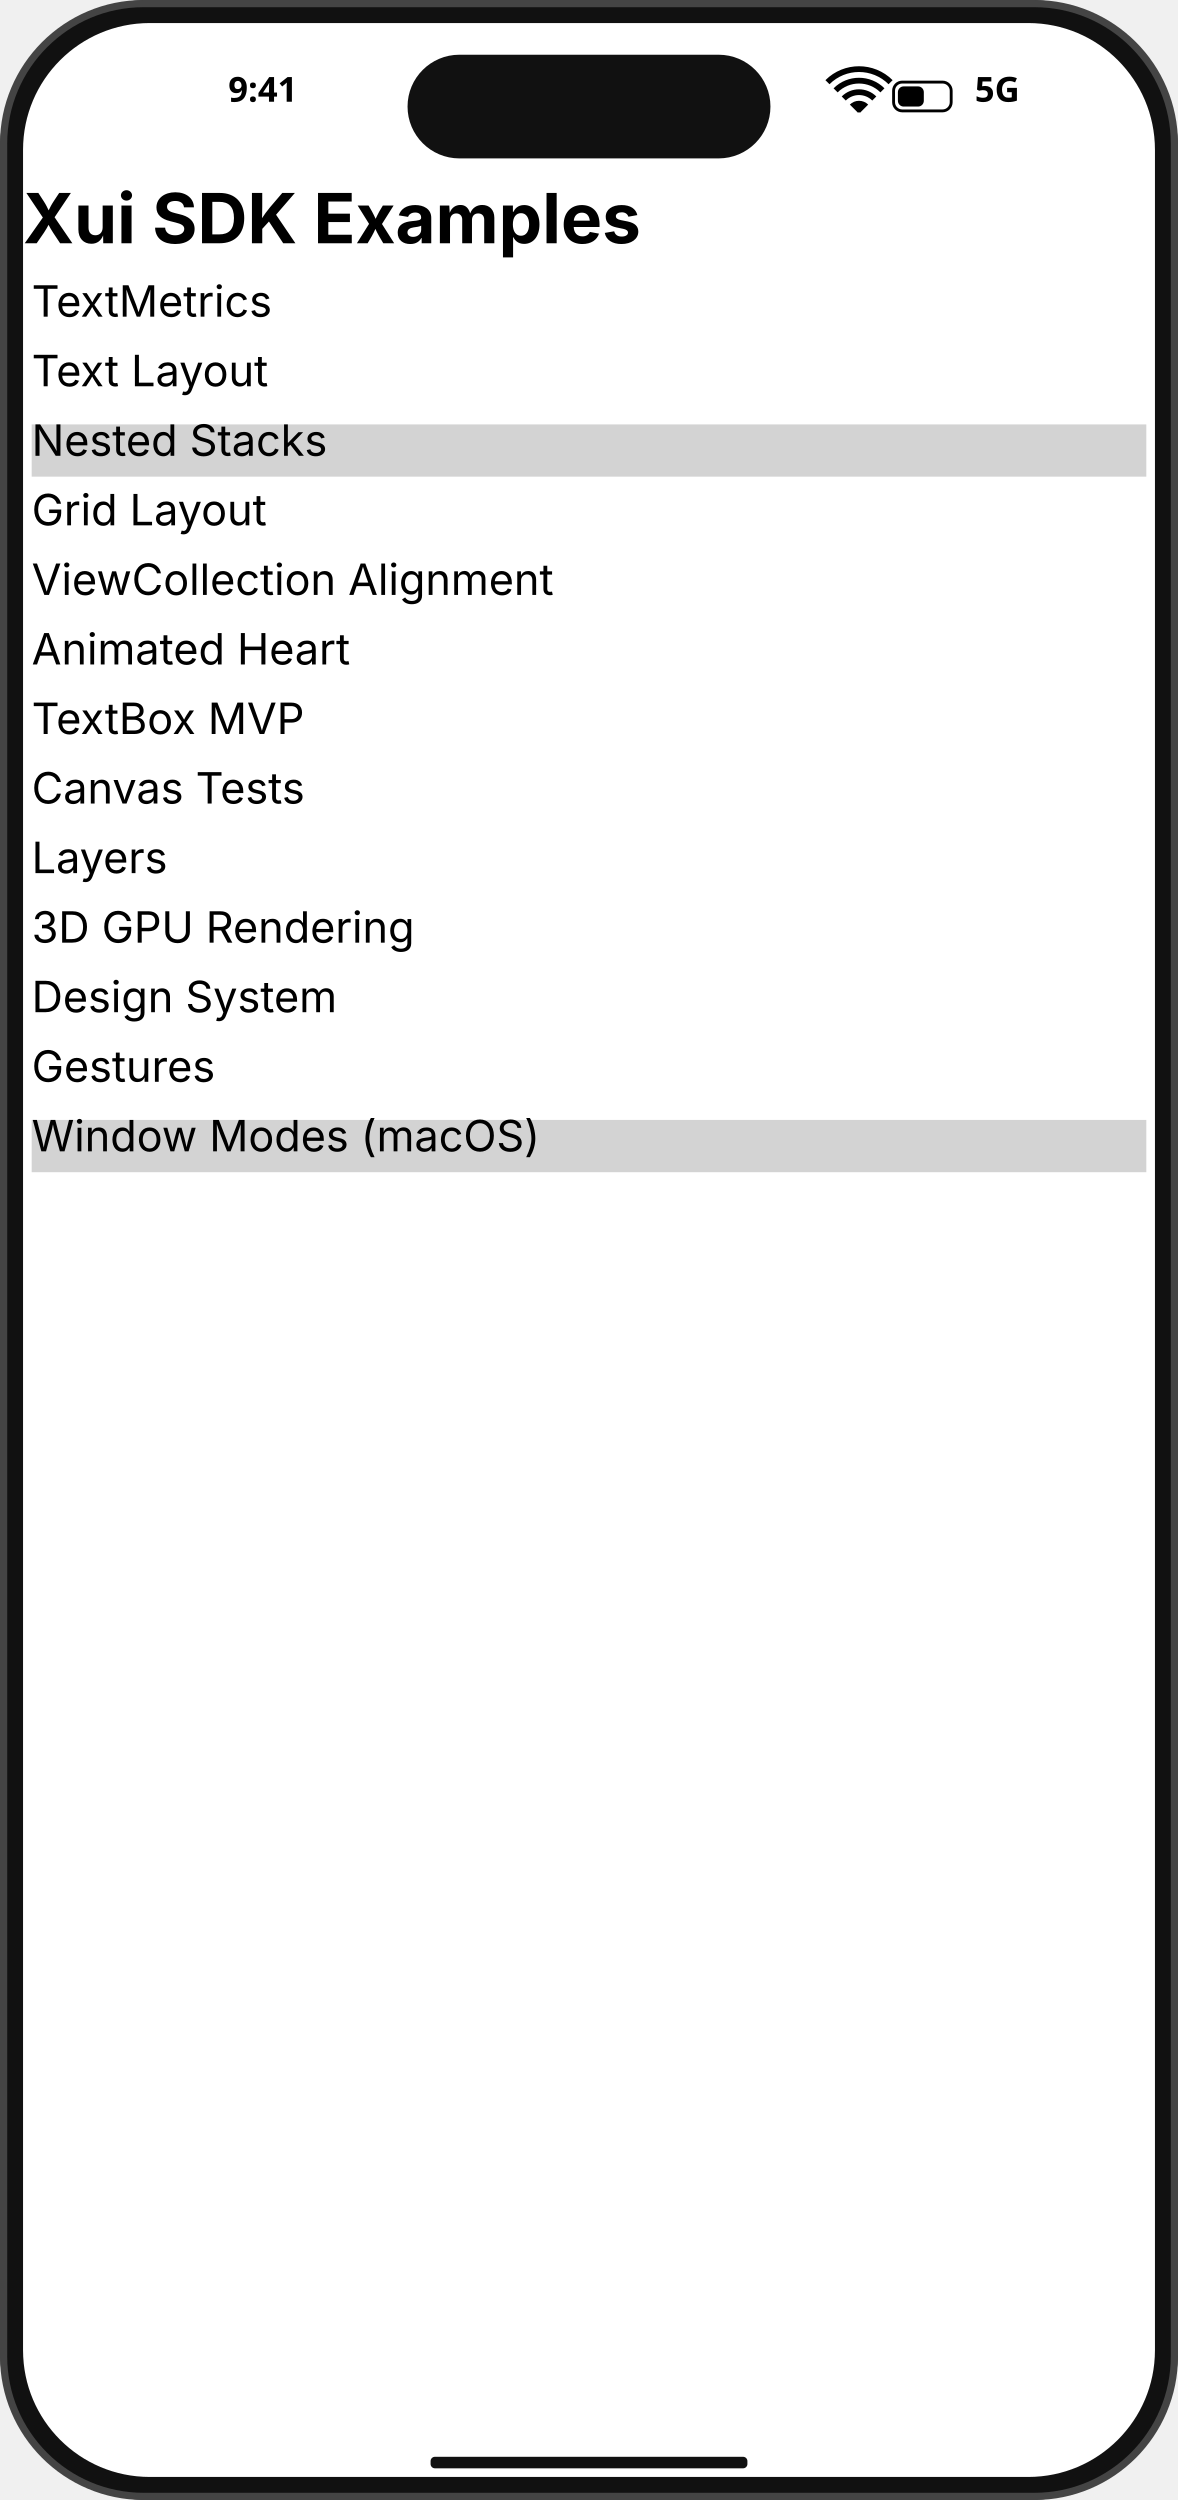
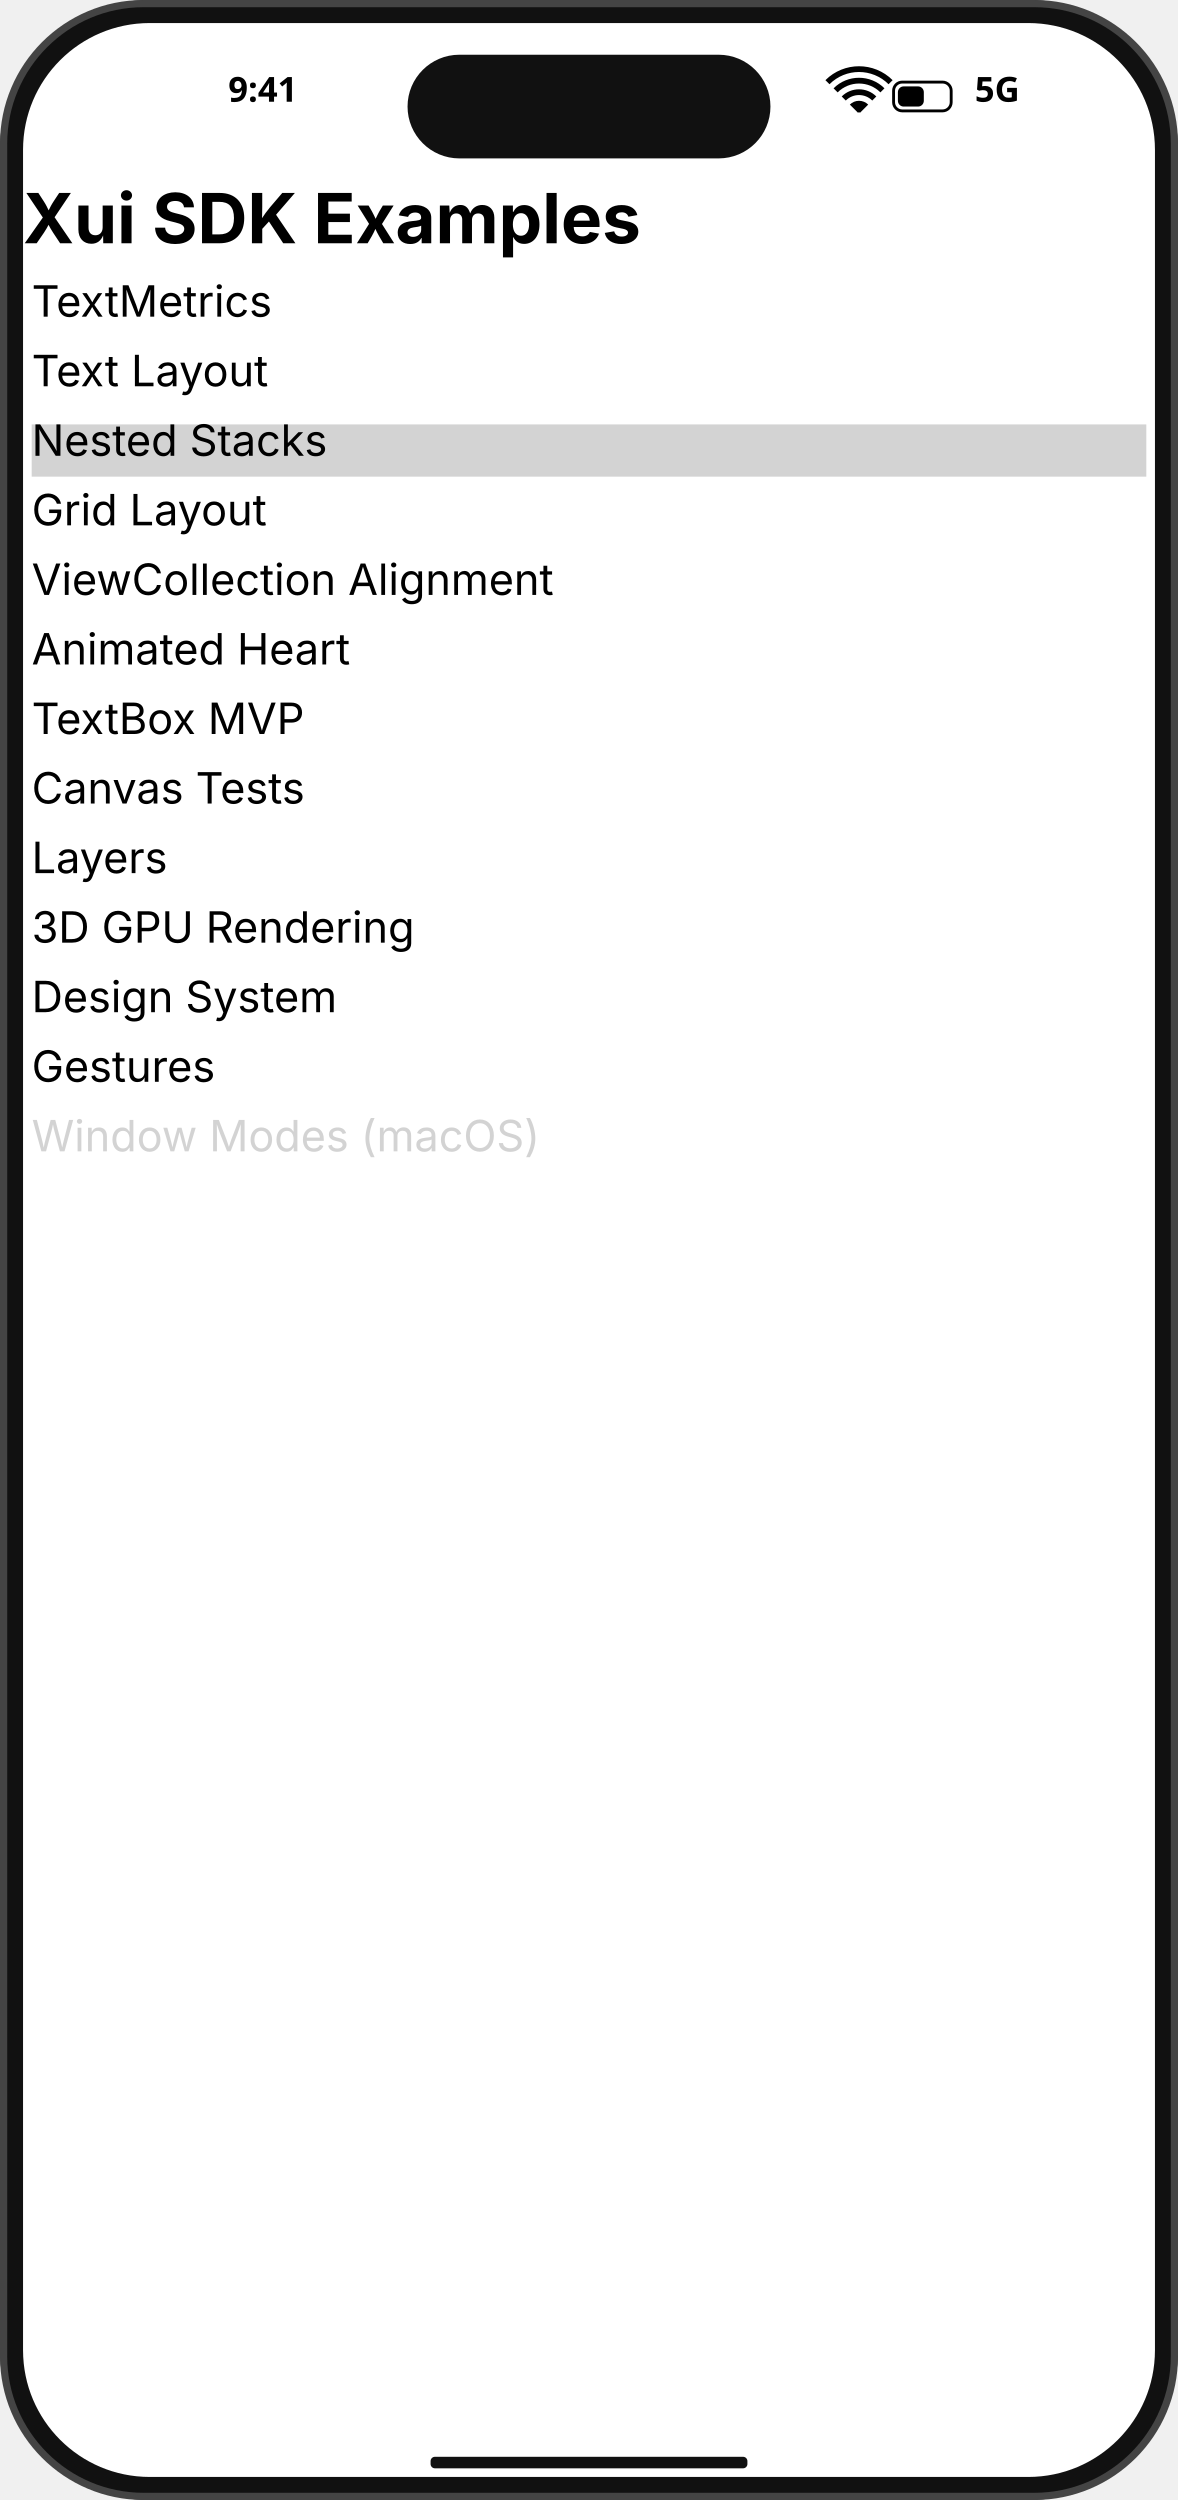
<svg xmlns="http://www.w3.org/2000/svg" width="409" height="868" viewBox="0 0 409 868">
  <defs>
    <clipPath id="clip0">
      <path d="M 52 8 H 357 A 44 44 0 0 1 401 52 V 816 A 44 44 0 0 1 357 860 H 52 A 44 44 0 0 1 8 816 V 52 A 44 44 0 0 1 52 8 Z " clip-rule="nonzero" />
    </clipPath>
  </defs>
  <g clip-path="url(#clip0)">
    <g transform="translate(8,8)">
      <rect x="0" y="0" width="393" height="852" fill="#FFFFFF" />
      <text x="0" y="59" fill="#000000" text-anchor="start" dominant-baseline="text-before-edge" font-size="24" font-family="Inter" font-weight="700" xml:space="preserve">Xui SDK Examples </text>
      <text x="3" y="91.04" fill="#000000" text-anchor="start" dominant-baseline="text-before-edge" font-size="15" font-family="Inter" xml:space="preserve">TextMetrics</text>
      <text x="3" y="115.19" fill="#000000" text-anchor="start" dominant-baseline="text-before-edge" font-size="15" font-family="Inter" xml:space="preserve">Text Layout</text>
      <rect x="3" y="139.34" width="387" height="18.15" fill="#D3D3D3" />
      <text x="3" y="139.34" fill="#000000" text-anchor="start" dominant-baseline="text-before-edge" font-size="15" font-family="Inter" xml:space="preserve">Nested Stacks</text>
      <text x="3" y="163.49" fill="#000000" text-anchor="start" dominant-baseline="text-before-edge" font-size="15" font-family="Inter" xml:space="preserve">Grid Layout</text>
      <text x="3" y="187.64" fill="#000000" text-anchor="start" dominant-baseline="text-before-edge" font-size="15" font-family="Inter" xml:space="preserve">ViewCollection Alignment</text>
      <text x="3" y="211.79" fill="#000000" text-anchor="start" dominant-baseline="text-before-edge" font-size="15" font-family="Inter" xml:space="preserve">Animated Heart</text>
      <text x="3" y="235.94" fill="#000000" text-anchor="start" dominant-baseline="text-before-edge" font-size="15" font-family="Inter" xml:space="preserve">TextBox MVP</text>
      <text x="3" y="260.08" fill="#000000" text-anchor="start" dominant-baseline="text-before-edge" font-size="15" font-family="Inter" xml:space="preserve">Canvas Tests</text>
      <text x="3" y="284.23" fill="#000000" text-anchor="start" dominant-baseline="text-before-edge" font-size="15" font-family="Inter" xml:space="preserve">Layers</text>
      <text x="3" y="308.38" fill="#000000" text-anchor="start" dominant-baseline="text-before-edge" font-size="15" font-family="Inter" xml:space="preserve">3D GPU Rendering</text>
      <text x="3" y="332.53" fill="#000000" text-anchor="start" dominant-baseline="text-before-edge" font-size="15" font-family="Inter" xml:space="preserve">Design System</text>
      <text x="3" y="356.68" fill="#000000" text-anchor="start" dominant-baseline="text-before-edge" font-size="15" font-family="Inter" xml:space="preserve">Gestures</text>
-       <rect x="3" y="380.83" width="387" height="18.15" fill="#D3D3D3" />
-       <text x="3" y="380.83" fill="#000000" text-anchor="start" dominant-baseline="text-before-edge" font-size="15" font-family="Inter" xml:space="preserve">Window Modes (macOS)</text>
+       <text x="3" y="380.83" fill="#D3D3D3" text-anchor="start" dominant-baseline="text-before-edge" font-size="15" font-family="Inter" xml:space="preserve">Window Modes (macOS)</text>
    </g>
  </g>
  <path d="M 52 4 H 357 A 48 48 0 0 1 405 52 V 816 A 48 48 0 0 1 357 864 H 52 A 48 48 0 0 1 4 816 V 52 A 48 48 0 0 1 52 4 Z " fill="none" stroke="#111111" stroke-width="8" />
  <path d="M 49.88 1.25 H 359.13 A 48.63 48.63 0 0 1 407.75 49.88 V 818.13 A 48.63 48.63 0 0 1 359.13 866.75 H 49.88 A 48.63 48.63 0 0 1 1.25 818.13 V 49.88 A 48.63 48.63 0 0 1 49.88 1.25 Z " fill="none" stroke="#444444" stroke-width="2.5" />
  <path d="M 159.5 19 H 249.5 A 18 18 0 0 1 267.5 37 V 37 A 18 18 0 0 1 249.5 55 H 159.5 A 18 18 0 0 1 141.5 37 V 37 A 18 18 0 0 1 159.5 19 Z " fill="#111111" fill-rule="nonzero" />
  <g transform="translate(91.25,26)">
    <text x="0" y="0" fill="#000000" text-anchor="middle" dominant-baseline="text-before-edge" font-size="12" font-family="Verdana" font-weight="600" xml:space="preserve">9:41</text>
  </g>
  <g transform="translate(298.25,39.5)">
    <path d="M 1.77 -1.77 A 2.5 2.5 0 0 0 -1.77 -1.77 " fill="none" stroke="#000000" stroke-width="4" />
    <path d="M 5.3 -5.3 A 7.5 7.5 0 0 0 -5.3 -5.3 " fill="none" stroke="#000000" stroke-width="2" />
    <path d="M 8.13 -8.13 A 11.5 11.5 0 0 0 -8.13 -8.13 " fill="none" stroke="#000000" stroke-width="2" />
    <path d="M 10.96 -10.96 A 15.5 15.5 0 0 0 -10.96 -10.96 " fill="none" stroke="#000000" stroke-width="2" />
  </g>
  <g transform="translate(310.25,28.5)">
    <path d="M 3 0 H 17 A 3 3 0 0 1 20 3 V 7 A 3 3 0 0 1 17 10 H 3 A 3 3 0 0 1 0 7 V 3 A 3 3 0 0 1 3 0 Z " fill="none" stroke="#000000" />
    <path d="M 3.5 1.5 H 8.5 A 2 2 0 0 1 10.5 3.5 V 6.5 A 2 2 0 0 1 8.5 8.5 H 3.5 A 2 2 0 0 1 1.5 6.5 V 3.5 A 2 2 0 0 1 3.5 1.5 Z " fill="#000000" fill-rule="nonzero" />
  </g>
  <g transform="translate(346.25,26)">
    <text x="0" y="0" fill="#000000" text-anchor="middle" dominant-baseline="text-before-edge" font-size="12" font-family="Verdana" font-weight="600" xml:space="preserve">5G</text>
  </g>
  <path d="M 151 853 H 258 A 1.5 1.5 0 0 1 259.5 854.5 V 855.5 A 1.5 1.5 0 0 1 258 857 H 151 A 1.5 1.5 0 0 1 149.5 855.5 V 854.5 A 1.5 1.5 0 0 1 151 853 Z " fill="#111111" fill-rule="nonzero" />
</svg>
